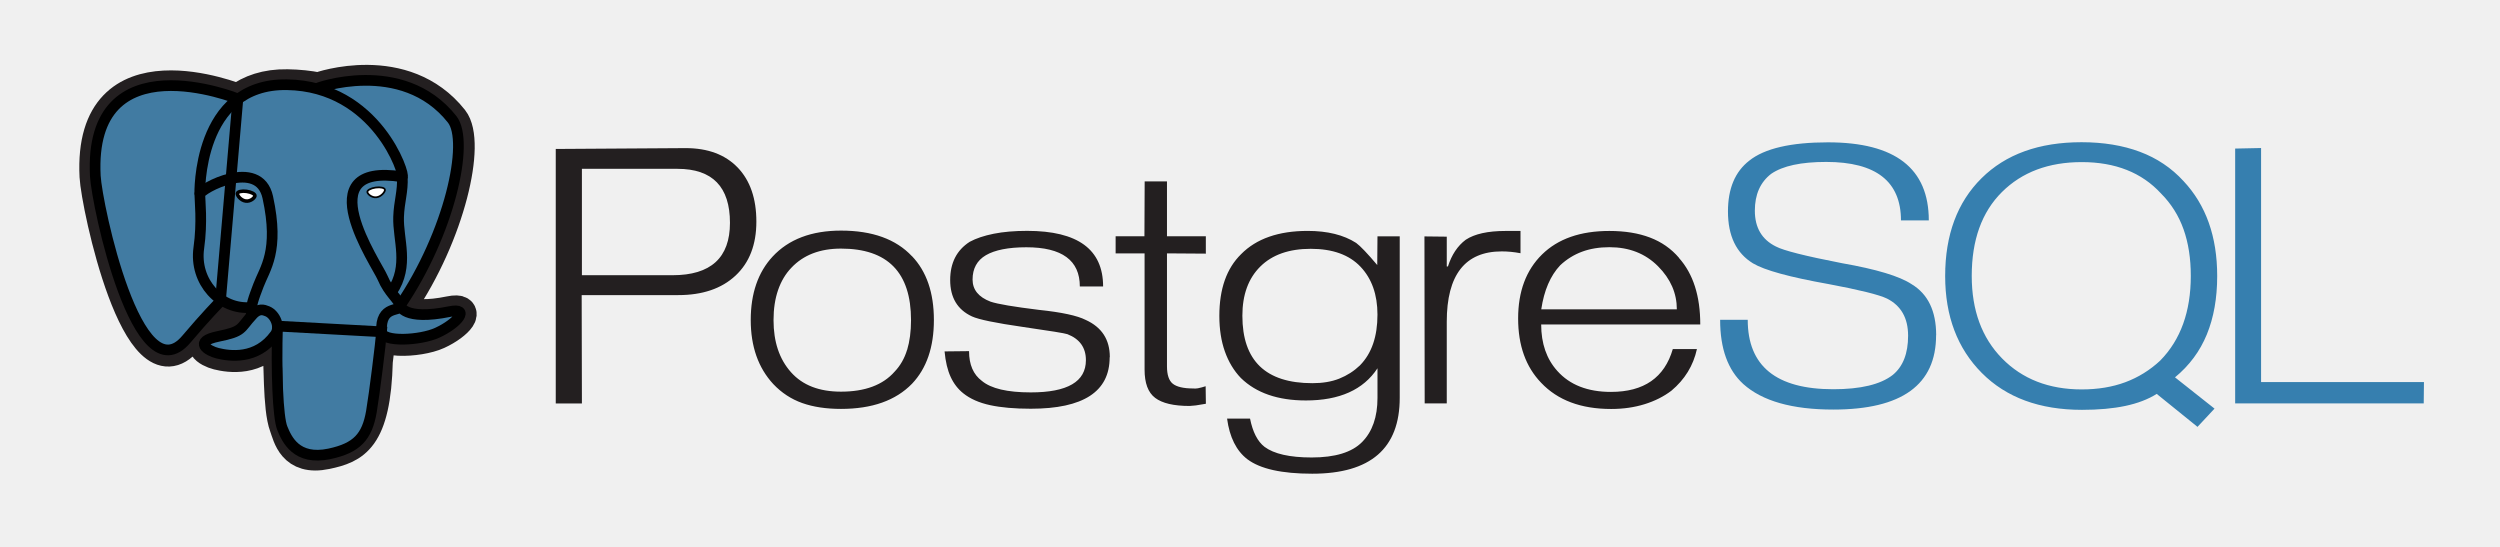
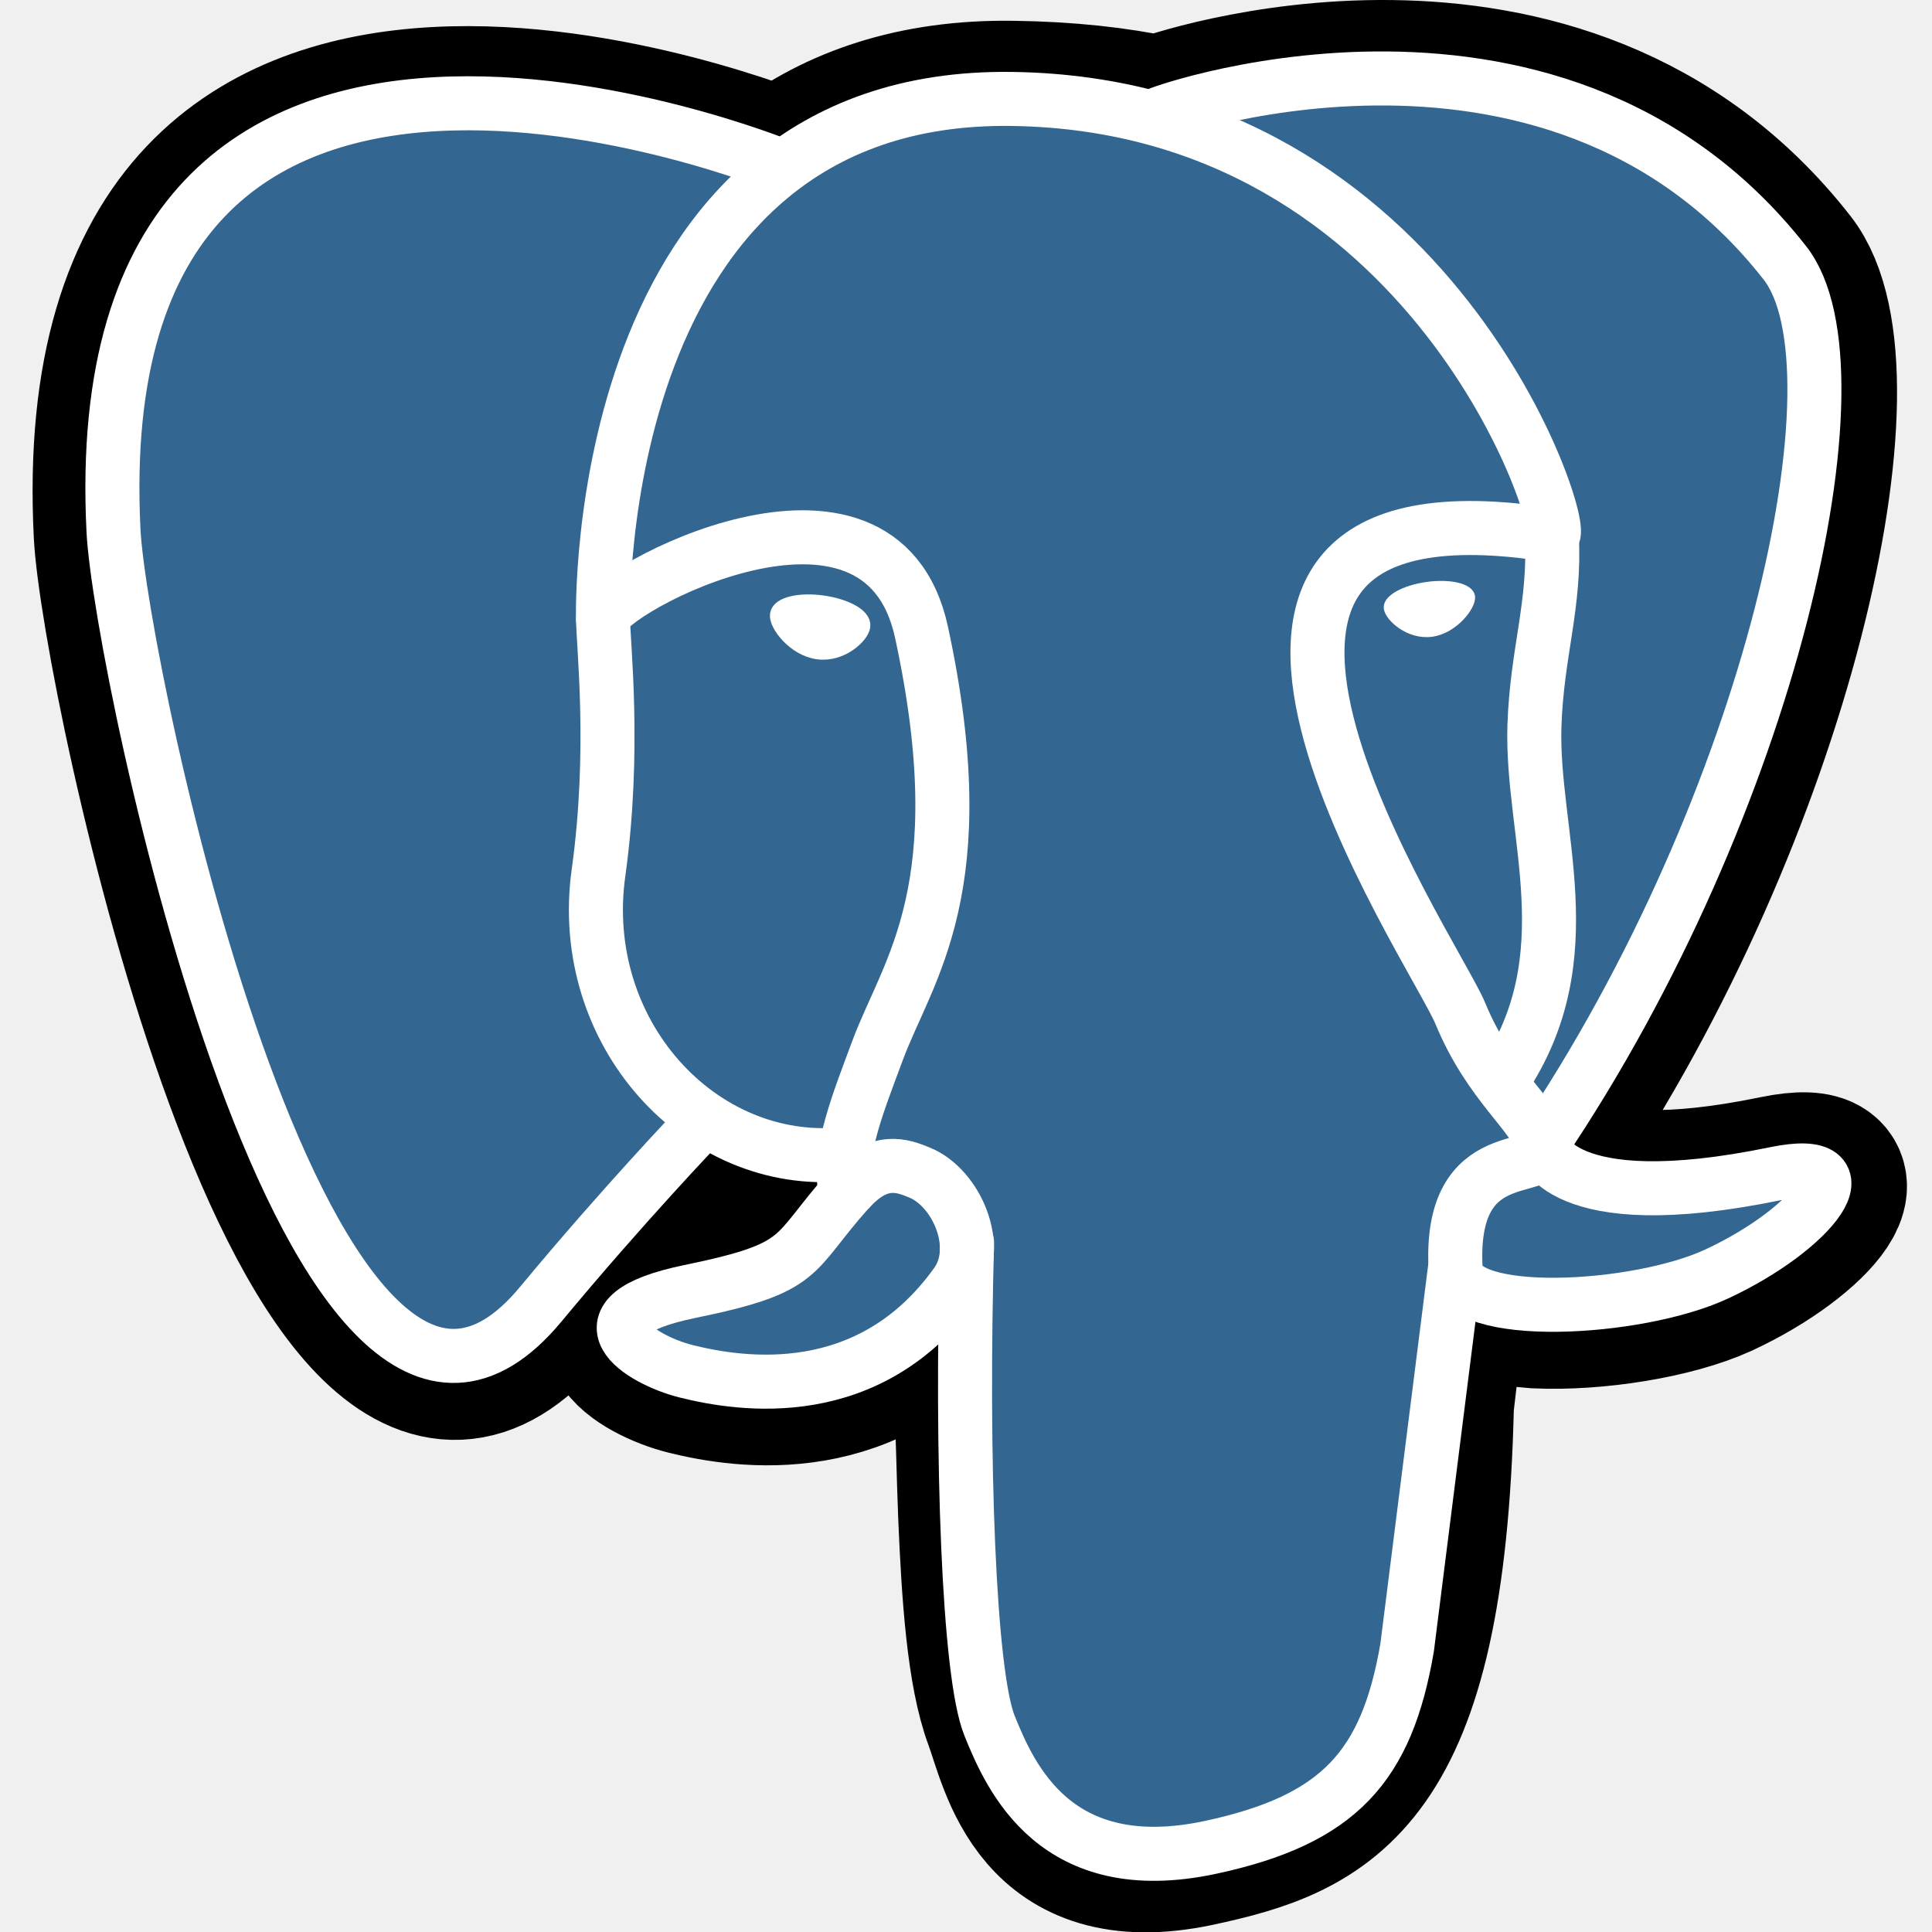
- <svg xmlns="http://www.w3.org/2000/svg" width="320" height="70" viewBox="0 0 320 70" fill="none">
-   <path d="M86.088 35.225H74.484V21.61H86.718C91.196 21.61 93.435 23.914 93.435 28.524C93.435 32.992 90.985 35.227 86.088 35.227V35.225ZM94.428 21.451C92.828 19.79 90.613 18.959 87.754 18.959L71.136 19.067V51.64H74.484L74.454 37.773H86.82C89.92 37.773 92.362 36.943 94.143 35.281C95.924 33.62 96.815 31.314 96.815 28.366C96.815 25.418 96.02 23.114 94.43 21.451H94.428ZM116.1 44.8C115.78 45.866 115.233 46.819 114.511 47.571C113.011 49.279 110.723 50.132 107.645 50.132C104.865 50.132 102.733 49.315 101.245 47.642C99.757 45.969 99.012 43.761 99.012 40.977C99.012 39.528 99.207 38.241 99.596 37.119C99.985 35.996 100.55 35.049 101.29 34.277C102.83 32.64 104.948 31.821 107.646 31.821C113.622 31.821 116.611 34.873 116.611 40.977C116.611 42.427 116.441 43.701 116.111 44.8H116.1ZM116.718 32.783C114.678 30.613 111.658 29.517 107.656 29.517C103.876 29.517 100.954 30.625 98.894 32.842C97.034 34.848 96.094 37.555 96.094 40.964C96.094 44.347 97.054 47.077 98.974 49.154C100.034 50.274 101.269 51.086 102.68 51.588C104.091 52.089 105.746 52.34 107.646 52.34C111.626 52.34 114.646 51.267 116.738 49.12C118.598 47.16 119.538 44.453 119.538 40.963C119.538 37.463 118.598 34.733 116.718 32.77V32.783ZM142.036 45.742C142.036 50.126 138.669 52.318 131.936 52.318C129.878 52.318 128.144 52.166 126.736 51.861C125.328 51.555 124.183 51.05 123.304 50.346C122.626 49.811 122.07 49.09 121.685 48.246C121.285 47.383 121.025 46.298 120.905 44.98L124.038 44.945C124.038 46.671 124.586 47.941 125.683 48.757C126.86 49.737 128.943 50.227 131.936 50.227C136.642 50.227 138.996 48.851 138.996 46.1C138.996 44.49 138.196 43.384 136.628 42.775C136.308 42.658 134.405 42.349 130.928 41.848C127.451 41.348 125.268 40.898 124.41 40.501C122.552 39.638 121.623 38.086 121.623 35.848C121.623 33.655 122.453 32.022 124.123 30.951C124.943 30.507 125.968 30.164 127.199 29.918C128.43 29.672 129.855 29.55 131.475 29.55C137.957 29.55 141.198 31.924 141.198 36.667H138.218C138.218 33.331 135.938 31.651 131.383 31.651C129.065 31.651 127.336 32.001 126.197 32.666C125.058 33.331 124.489 34.38 124.489 35.781C124.489 37.087 125.259 38.032 126.797 38.615C127.697 38.919 129.765 39.269 133.003 39.666C135.901 39.969 137.89 40.401 138.969 40.949C141.029 41.882 142.057 43.469 142.057 45.705L142.036 45.742ZM154.342 51.683L153.067 51.893L152.272 51.963C150.232 51.963 148.772 51.619 147.859 50.928C146.946 50.238 146.506 49.03 146.506 47.312V32.431H142.8V30.245H146.487L146.517 23.221H149.373V30.245H154.347V32.466L149.373 32.431V46.894C149.373 47.971 149.618 48.714 150.108 49.111C150.598 49.508 151.472 49.724 152.732 49.724C152.912 49.748 153.112 49.741 153.332 49.701C153.665 49.632 153.996 49.544 154.322 49.438L154.352 51.654L154.342 51.683ZM174.097 46.748C173.317 47.495 172.429 48.064 171.43 48.463C170.431 48.862 169.282 49.047 167.984 49.047C162.01 49.047 159.024 46.169 159.024 40.413C159.024 37.733 159.788 35.636 161.317 34.12C162.846 32.605 164.997 31.848 167.775 31.848C170.572 31.848 172.695 32.612 174.143 34.138C175.591 35.664 176.316 37.71 176.316 40.275C176.316 43.071 175.576 45.227 174.098 46.741L174.097 46.748ZM179.173 30.25H176.317L176.287 33.925C175.027 32.432 174.127 31.491 173.587 31.094C171.987 30.067 169.919 29.556 167.38 29.556C163.662 29.556 160.822 30.548 158.864 32.529C157.004 34.349 156.076 36.982 156.076 40.432C156.076 42.135 156.311 43.654 156.781 44.982C157.251 46.31 157.937 47.459 158.838 48.391C160.8 50.302 163.573 51.259 167.158 51.259C171.462 51.259 174.515 49.886 176.318 47.138V50.941C176.318 53.368 175.663 55.244 174.354 56.574C173.045 57.904 170.891 58.557 167.892 58.557C165.072 58.557 163.064 58.091 161.865 57.199C160.965 56.503 160.345 55.295 160.005 53.577H157.065C157.385 55.977 158.265 57.713 159.665 58.784C161.305 60.018 164.065 60.635 167.965 60.635C175.425 60.635 179.165 57.4 179.165 50.928V30.26L179.173 30.25ZM194.623 32.412C193.763 32.249 192.965 32.179 192.227 32.179C187.532 32.179 185.185 35.183 185.185 41.189V51.636H182.359L182.329 30.26L185.186 30.293V34.108H185.336C185.816 32.605 186.576 31.465 187.614 30.689C188.752 29.938 190.45 29.562 192.708 29.562H194.625V32.432L194.623 32.412ZM197.28 39.597C197.64 37.168 198.45 35.287 199.707 33.955C200.527 33.185 201.457 32.605 202.495 32.22C203.533 31.835 204.695 31.641 206.003 31.641C208.541 31.641 210.603 32.453 212.223 34.077C213.843 35.701 214.635 37.542 214.635 39.596H197.28V39.597ZM214.913 33.002C213.913 31.831 212.673 30.967 211.193 30.404C209.713 29.842 207.993 29.562 205.993 29.562C202.293 29.562 199.423 30.566 197.381 32.572C195.339 34.579 194.321 37.309 194.321 40.764C194.321 44.22 195.301 46.948 197.261 48.989C199.381 51.23 202.361 52.349 206.229 52.349C207.769 52.349 209.192 52.145 210.502 51.739C211.812 51.333 212.957 50.757 213.936 50.013C215.656 48.572 216.744 46.793 217.206 44.681H214.118C213.058 48.336 210.421 50.164 206.204 50.164C203.226 50.164 200.937 49.271 199.339 47.483C197.959 45.952 197.271 43.967 197.271 41.529H217.634C217.634 37.903 216.734 35.059 214.904 33.012L214.913 33.002Z" fill="#231F20" />
-   <path d="M247.82 42.905C247.82 49.252 243.433 52.425 234.658 52.425C229.401 52.425 225.563 51.332 223.145 49.159C221.165 47.362 220.177 44.623 220.177 40.936H223.709C223.709 46.86 227.359 49.822 234.657 49.822C238.157 49.822 240.687 49.216 242.257 48.005C243.577 46.934 244.237 45.255 244.237 42.972C244.237 40.711 243.337 39.127 241.537 38.217C240.517 37.727 238.037 37.108 234.067 36.364C229.087 35.477 225.859 34.593 224.379 33.707C222.239 32.401 221.179 30.188 221.179 27.064C221.179 24.151 222.079 21.983 223.909 20.561C225.869 19 229.229 18.219 233.987 18.219C242.587 18.219 246.887 21.551 246.887 28.215H243.324C243.324 23.221 240.131 20.727 233.746 20.727C230.543 20.727 228.201 21.229 226.72 22.244C225.318 23.317 224.62 24.892 224.62 26.969C224.62 29.139 225.52 30.667 227.32 31.554C228.28 32.067 231.1 32.779 235.78 33.689C240.18 34.459 243.15 35.357 244.68 36.372C246.78 37.632 247.83 39.814 247.83 42.905H247.82ZM276.52 46.144C275.2 47.377 273.708 48.302 272.047 48.921C270.386 49.539 268.524 49.846 266.463 49.846C262.259 49.846 258.863 48.524 256.269 45.882C253.675 43.239 252.382 39.717 252.382 35.315C252.382 30.728 253.667 27.153 256.239 24.591C258.811 22.029 262.219 20.749 266.462 20.749C270.765 20.749 274.148 22.088 276.61 24.766C277.91 26.073 278.87 27.596 279.492 29.343C280.114 31.089 280.422 33.081 280.422 35.316C280.422 39.88 279.12 43.49 276.518 46.143L276.52 46.144ZM278.396 48.303C280.236 46.789 281.598 44.955 282.479 42.799C283.36 40.643 283.801 38.156 283.801 35.335C283.801 30.277 282.361 26.235 279.481 23.169C277.941 21.491 276.081 20.244 273.901 19.428C271.721 18.613 269.231 18.203 266.431 18.203C260.991 18.203 256.731 19.744 253.631 22.818C250.531 25.892 248.981 30.065 248.981 35.333C248.981 40.459 250.545 44.596 253.674 47.741C256.803 50.886 261.077 52.46 266.494 52.46C268.614 52.46 270.462 52.294 272.041 51.959C273.62 51.624 274.961 51.111 276.061 50.419L281.279 54.639L283.459 52.303L278.406 48.305L278.396 48.303ZM310.246 51.637H286.1V19.017L289.418 18.947V48.903H310.266L310.236 51.626L310.246 51.637Z" fill="#367FAF" />
-   <path d="M48.237 46.161C48.573 43.397 48.472 42.99 50.555 43.438L51.085 43.485C52.687 43.557 54.782 43.231 56.013 42.665C58.663 41.449 60.233 39.419 57.621 39.953C51.661 41.168 51.251 39.171 51.251 39.171C57.544 29.937 60.175 18.214 57.905 15.344C51.7 7.519 40.99 11.22 40.8 11.317L40.743 11.328C39.565 11.087 38.247 10.943 36.767 10.92C34.07 10.876 32.024 11.62 30.471 12.783C30.471 12.783 11.345 4.99 12.235 22.583C12.425 26.326 17.66 50.902 23.903 43.478C26.185 40.763 28.391 38.468 28.391 38.468C29.541 39.22 30.858 39.553 32.172 39.423L32.278 39.333C32.245 39.671 32.258 39.998 32.321 40.39C30.713 42.167 31.185 42.478 27.969 43.134C24.716 43.797 26.627 44.977 27.875 45.286C29.388 45.66 32.888 46.191 35.253 42.918L35.159 43.291C35.789 43.791 35.747 46.879 35.837 49.086C35.927 51.294 36.077 53.353 36.531 54.567C36.985 55.782 37.523 58.907 41.749 58.014C45.281 57.265 47.982 56.188 48.229 46.166" fill="#231F20" />
-   <path d="M48.237 46.161C48.573 43.397 48.472 42.99 50.555 43.438L51.085 43.485C52.687 43.557 54.782 43.231 56.013 42.665C58.663 41.449 60.233 39.419 57.621 39.953C51.661 41.168 51.251 39.171 51.251 39.171C57.544 29.937 60.175 18.214 57.905 15.344C51.7 7.519 40.99 11.22 40.8 11.317L40.743 11.328C39.565 11.087 38.247 10.943 36.767 10.92C34.07 10.876 32.024 11.62 30.471 12.783C30.471 12.783 11.345 4.99 12.235 22.583C12.425 26.326 17.66 50.902 23.903 43.478C26.185 40.763 28.391 38.468 28.391 38.468C29.541 39.22 30.858 39.553 32.172 39.423L32.278 39.333C32.245 39.671 32.258 39.998 32.321 40.39C30.713 42.167 31.185 42.478 27.969 43.134C24.716 43.797 26.627 44.977 27.875 45.286C29.388 45.66 32.888 46.191 35.253 42.918L35.159 43.291C35.789 43.791 35.747 46.879 35.837 49.086C35.927 51.294 36.077 53.353 36.531 54.567C36.985 55.782 37.523 58.907 41.749 58.014C45.281 57.265 47.982 56.188 48.229 46.166" stroke="#231F20" stroke-width="4.108" />
-   <path d="M57.62 39.951C51.66 41.167 51.25 39.17 51.25 39.17C57.543 29.934 60.174 18.212 57.904 15.343C51.71 7.518 40.99 11.22 40.8 11.317L40.742 11.328C39.564 11.087 38.246 10.943 36.765 10.92C34.068 10.877 32.022 11.62 30.47 12.783C30.47 12.783 11.343 4.99 12.233 22.583C12.423 26.326 17.657 50.903 23.901 43.478C26.183 40.763 28.388 38.468 28.388 38.468C29.538 39.22 30.855 39.553 32.169 39.423L32.276 39.333C32.243 39.671 32.258 39.998 32.319 40.39C30.711 42.167 31.183 42.478 27.969 43.134C24.715 43.797 26.627 44.977 27.875 45.286C29.388 45.66 32.888 46.191 35.253 42.918L35.159 43.291C35.789 43.791 36.232 46.538 36.159 49.032C36.086 51.525 36.035 53.231 36.532 54.569C37.029 55.906 37.524 58.908 41.752 58.015C45.284 57.266 47.115 55.327 47.369 52.09C47.549 49.79 47.959 50.13 47.984 48.074L48.312 47.101C48.69 43.982 48.372 42.977 50.548 43.444L51.078 43.491C52.68 43.563 54.776 43.237 56.006 42.671C58.656 41.455 60.226 39.425 57.614 39.958L57.62 39.951Z" fill="#417BA2" />
-   <path d="M40.8 11.239C40.137 11.444 51.447 7.15 57.874 15.272C60.144 18.142 57.514 29.864 51.22 39.1M35.518 41.74C35.354 47.542 35.558 53.386 36.133 54.806C36.708 56.227 37.937 58.989 42.165 58.093C45.697 57.344 46.982 55.895 47.539 52.696C47.939 50.343 48.742 43.806 48.843 42.468L35.518 41.74ZM30.45 12.65C30.45 12.65 11.3 4.915 12.2 22.517C12.4 26.259 17.624 50.836 23.87 43.4C26.152 40.685 28.215 38.556 28.215 38.556L30.45 12.65Z" stroke="black" stroke-width="1.369" />
-   <path d="M51.21 39.099C51.21 39.099 51.61 41.093 57.58 39.878C60.192 39.345 58.62 41.375 55.97 42.592C53.796 43.589 48.922 43.844 48.843 42.467C48.638 38.908 51.408 39.99 51.208 39.099C51.028 38.296 49.788 37.508 48.968 35.544C48.253 33.829 39.158 20.678 51.49 22.631C51.942 22.538 48.273 11.03 36.73 10.843C25.187 10.656 25.57 24.878 25.57 24.878" stroke="black" stroke-width="1.369" stroke-linejoin="bevel" />
-   <path d="M32.288 40.315C30.678 42.092 31.152 42.404 27.936 43.059C24.682 43.724 26.594 44.903 27.842 45.212C29.355 45.585 32.855 46.116 35.22 42.841C35.94 41.844 35.216 40.251 34.227 39.847C33.749 39.651 33.11 39.407 32.287 40.314L32.288 40.315Z" stroke="black" stroke-width="1.369" />
-   <path d="M32.183 40.285C32.021 39.24 32.53 37.998 33.076 36.542C33.896 34.361 35.788 32.177 34.276 25.253C33.148 20.092 25.579 24.179 25.576 24.879C25.573 25.579 25.918 28.426 25.449 31.739C24.837 36.065 28.232 39.723 32.141 39.349" stroke="black" stroke-width="1.369" />
-   <path d="M30.382 24.772C30.348 25.011 30.825 25.647 31.446 25.733C32.067 25.82 32.596 25.32 32.631 25.082C32.666 24.844 32.189 24.581 31.567 24.494C30.945 24.408 30.415 24.534 30.382 24.772Z" fill="white" stroke="black" stroke-width="0.456" />
-   <path d="M49.273 24.285C49.307 24.524 48.831 25.16 48.209 25.247C47.587 25.333 47.057 24.834 47.023 24.593C46.989 24.353 47.466 24.092 48.087 24.005C48.708 23.919 49.237 24.044 49.272 24.283L49.273 24.285Z" fill="white" stroke="black" stroke-width="0.228" />
-   <path d="M51.493 22.631C51.595 24.506 51.085 25.781 51.02 27.778C50.925 30.679 52.418 33.997 50.168 37.322" stroke="black" stroke-width="1.369" />
+ <svg xmlns="http://www.w3.org/2000/svg" height="64" viewBox="0 0 25.6 25.6" width="64">
+   <g fill="none" stroke="#fff">
+     <path d="m18.983 18.636c.163-1.357.114-1.555 1.124-1.336l.257.023c.777.035 1.793-.125 2.4-.402 1.285-.596 2.047-1.592.78-1.33-2.89.596-3.1-.383-3.1-.383 3.053-4.53 4.33-10.28 3.227-11.687-3.004-3.84-8.205-2.024-8.292-1.976l-.028.005c-.57-.12-1.2-.19-1.93-.2-1.308-.02-2.3.343-3.054.914 0 0-9.277-3.822-8.846 4.807.092 1.836 2.63 13.9 5.66 10.25 1.109-1.334 2.179-2.461 2.179-2.461.53.353 1.167.533 1.834.468l.052-.044a2.01 2.01 0 0 0 .021.518c-.78.872-.55 1.025-2.11 1.346-1.578.325-.65.904-.046 1.056.734.184 2.432.444 3.58-1.162l-.046.183c.306.245.285 1.76.33 2.842s.116 2.093.337 2.688.48 2.13 2.53 1.7c1.713-.367 3.023-.896 3.143-5.81" fill="#000" stroke="#000" stroke-width="2.149" />
+     <path d="m23.535 15.6c-2.89.596-3.1-.383-3.1-.383 3.053-4.53 4.33-10.28 3.228-11.687-3.004-3.84-8.205-2.023-8.292-1.976l-.028.005a10.31 10.31 0 0 0 -1.929-.201c-1.308-.02-2.3.343-3.054.914 0 0-9.278-3.822-8.846 4.807.092 1.836 2.63 13.9 5.66 10.25 1.116-1.342 2.186-2.469 2.186-2.469.53.353 1.167.533 1.834.468l.052-.044a2.02 2.02 0 0 0 .021.518c-.78.872-.55 1.025-2.11 1.346-1.578.325-.65.904-.046 1.056.734.184 2.432.444 3.58-1.162l-.046.183c.306.245.52 1.593.484 2.815s-.06 2.06.18 2.716.48 2.13 2.53 1.7c1.713-.367 2.6-1.32 2.725-2.906.088-1.128.286-.962.3-1.97l.16-.478c.183-1.53.03-2.023 1.085-1.793l.257.023c.777.035 1.794-.125 2.39-.402 1.285-.596 2.047-1.592.78-1.33z" fill="#336791" stroke="none" />
+     <g stroke-width=".716">
+       <g stroke-linecap="round">
+         <path d="m12.814 16.467c-.08 2.846.02 5.712.298 6.4s.875 2.05 2.926 1.612c1.713-.367 2.337-1.078 2.607-2.647l.633-5.017m-8.922-14.615s-9.284-3.796-8.852 4.833c.092 1.836 2.63 13.9 5.66 10.25 1.106-1.333 2.106-2.376 2.106-2.376m6.1-13.4c-.32.1 5.164-2.005 8.282 1.978 1.1 1.407-.175 7.157-3.228 11.687" stroke-linejoin="round" />
+         <path d="m20.425 15.17s.2.98 3.1.382c1.267-.262.504.734-.78 1.33-1.054.49-3.418.615-3.457-.06-.1-1.745 1.244-1.215 1.147-1.652-.088-.394-.69-.78-1.086-1.744-.347-.84-4.76-7.29 1.224-6.333.22-.045-1.56-5.7-7.16-5.782s-5.423 6.885-5.423 6.885" stroke-linejoin="bevel" />
+       </g>
+       <g stroke-linejoin="round">
+         <path d="m11.247 15.768c-.78.872-.55 1.025-2.11 1.346-1.578.325-.65.904-.046 1.056.734.184 2.432.444 3.58-1.163.35-.49-.002-1.27-.482-1.468-.232-.096-.542-.216-.94.23z" />
+         <path d="m11.196 15.753c-.08-.513.168-1.122.433-1.836.398-1.07 1.316-2.14.582-5.537-.547-2.53-4.22-.527-4.22-.184s.166 1.74-.06 3.365c-.297 2.122 1.35 3.916 3.246 3.733" stroke-linecap="round" />
+       </g>
+     </g>
+     <g fill="#fff">
+       <path d="m10.322 8.145c-.017.117.215.43.516.472s.558-.202.575-.32-.215-.246-.516-.288-.56.02-.575.136z" stroke-width=".239" />
+       <path d="m19.486 7.906c.016.117-.215.43-.516.472s-.56-.202-.575-.32.215-.246.516-.288.56.02.575.136z" stroke-width=".119" />
+     </g>
+     <path d="m20.562 7.095c.05.92-.198 1.545-.23 2.524-.046 1.422.678 3.05-.413 4.68" stroke-linecap="round" stroke-linejoin="round" stroke-width=".716" />
+   </g>
</svg>
